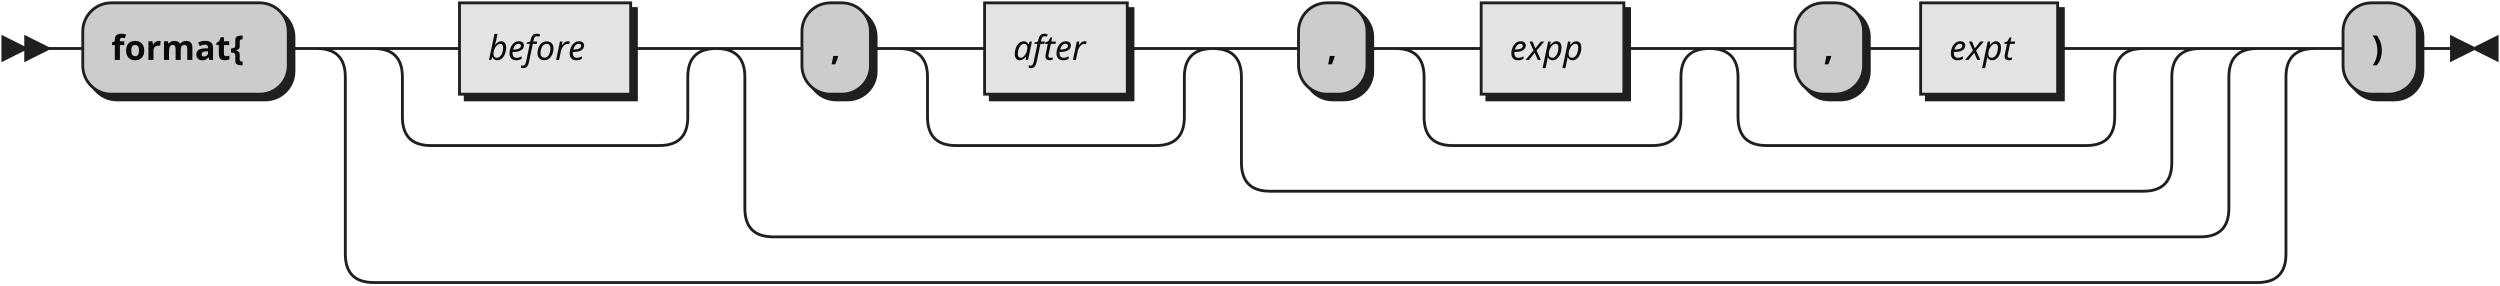
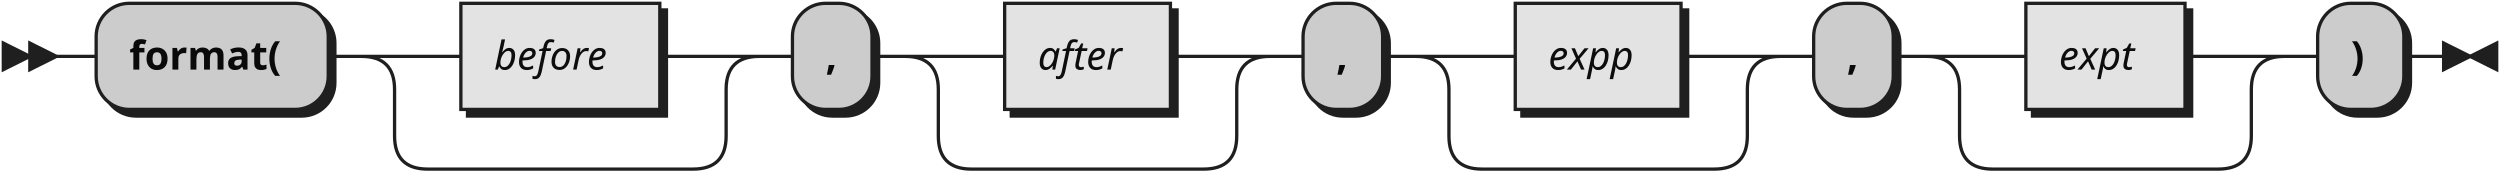
- <svg xmlns="http://www.w3.org/2000/svg" width="876" height="100">
+ <svg xmlns="http://www.w3.org/2000/svg" width="754" height="52">
  <defs>
    <style type="text/css">
               @namespace "http://www.w3.org/2000/svg";
               .line                 {fill: none; stroke: #1F1F1F;}
               .bold-line            {stroke: #0A0A0A; shape-rendering: crispEdges; stroke-width:
               2; }
               .thin-line            {stroke: #0F0F0F; shape-rendering: crispEdges}
               .filled               {fill: #1F1F1F; stroke: none;}
               text.terminal         {font-family: Verdana, Sans-serif;
               font-size: 12px;
               fill: #0A0A0A;
               font-weight: bold;
               }
               text.nonterminal      {font-family: Verdana, Sans-serif; font-style: italic;
               font-size: 12px;
               fill: #0D0D0D;
               }
               text.regexp           {font-family: Verdana, Sans-serif;
               font-size: 12px;
               fill: #0F0F0F;
               }
               rect, circle, polygon {fill: #1F1F1F; stroke: #1F1F1F;}
               rect.terminal         {fill: #CCCCCC; stroke: #1F1F1F;}
               rect.nonterminal      {fill: #E3E3E3; stroke: #1F1F1F;}
               rect.text             {fill: none; stroke: none;}    
               polygon.regexp        {fill: #EFEFEF; stroke: #1F1F1F;}
               
            </style>
  </defs>
  <polygon points="9 17 1 13 1 21" />
  <polygon points="17 17 9 13 9 21" />
-   <rect x="31" y="3" width="72" height="32" rx="10" />
-   <rect x="29" y="1" width="72" height="32" class="terminal" rx="10" />
-   <text class="terminal" x="39" y="21">format{</text>
-   <rect x="163" y="3" width="60" height="32" />
-   <rect x="161" y="1" width="60" height="32" class="nonterminal" />
-   <text class="nonterminal" x="171" y="21">before</text>
-   <rect x="283" y="3" width="24" height="32" rx="10" />
-   <rect x="281" y="1" width="24" height="32" class="terminal" rx="10" />
-   <text class="terminal" x="291" y="21">,</text>
-   <rect x="347" y="3" width="50" height="32" />
-   <rect x="345" y="1" width="50" height="32" class="nonterminal" />
-   <text class="nonterminal" x="355" y="21">after</text>
-   <rect x="457" y="3" width="24" height="32" rx="10" />
-   <rect x="455" y="1" width="24" height="32" class="terminal" rx="10" />
-   <text class="terminal" x="465" y="21">,</text>
-   <rect x="521" y="3" width="50" height="32" />
-   <rect x="519" y="1" width="50" height="32" class="nonterminal" />
-   <text class="nonterminal" x="529" y="21">expp</text>
-   <rect x="631" y="3" width="24" height="32" rx="10" />
-   <rect x="629" y="1" width="24" height="32" class="terminal" rx="10" />
-   <text class="terminal" x="639" y="21">,</text>
-   <rect x="675" y="3" width="48" height="32" />
-   <rect x="673" y="1" width="48" height="32" class="nonterminal" />
-   <text class="nonterminal" x="683" y="21">expt</text>
-   <rect x="823" y="3" width="26" height="32" rx="10" />
-   <rect x="821" y="1" width="26" height="32" class="terminal" rx="10" />
-   <text class="terminal" x="831" y="21">)</text>
-   <path class="line" d="m17 17 h2 m0 0 h10 m72 0 h10 m40 0 h10 m60 0 h10 m-100 0 h20 m80 0 h20 m-120 0 q10 0 10 10 m100 0 q0 -10 10 -10 m-110 10 v14 m100 0 v-14 m-100 14 q0 10 10 10 m80 0 q10 0 10 -10 m-90 10 h10 m0 0 h70 m40 -34 h10 m24 0 h10 m20 0 h10 m50 0 h10 m-90 0 h20 m70 0 h20 m-110 0 q10 0 10 10 m90 0 q0 -10 10 -10 m-100 10 v14 m90 0 v-14 m-90 14 q0 10 10 10 m70 0 q10 0 10 -10 m-80 10 h10 m0 0 h60 m40 -34 h10 m24 0 h10 m20 0 h10 m50 0 h10 m-90 0 h20 m70 0 h20 m-110 0 q10 0 10 10 m90 0 q0 -10 10 -10 m-100 10 v14 m90 0 v-14 m-90 14 q0 10 10 10 m70 0 q10 0 10 -10 m-80 10 h10 m0 0 h60 m40 -34 h10 m24 0 h10 m0 0 h10 m48 0 h10 m-132 0 h20 m112 0 h20 m-152 0 q10 0 10 10 m132 0 q0 -10 10 -10 m-142 10 v14 m132 0 v-14 m-132 14 q0 10 10 10 m112 0 q10 0 10 -10 m-122 10 h10 m0 0 h102 m-306 -34 h20 m306 0 h20 m-346 0 q10 0 10 10 m326 0 q0 -10 10 -10 m-336 10 v30 m326 0 v-30 m-326 30 q0 10 10 10 m306 0 q10 0 10 -10 m-316 10 h10 m0 0 h296 m-500 -50 h20 m500 0 h20 m-540 0 q10 0 10 10 m520 0 q0 -10 10 -10 m-530 10 v46 m520 0 v-46 m-520 46 q0 10 10 10 m500 0 q10 0 10 -10 m-510 10 h10 m0 0 h490 m-660 -66 h20 m660 0 h20 m-700 0 q10 0 10 10 m680 0 q0 -10 10 -10 m-690 10 v62 m680 0 v-62 m-680 62 q0 10 10 10 m660 0 q10 0 10 -10 m-670 10 h10 m0 0 h650 m20 -82 h10 m26 0 h10 m3 0 h-3" />
-   <polygon points="867 17 875 13 875 21" />
-   <polygon points="867 17 859 13 859 21" />
+   <rect x="31" y="3" width="70" height="32" rx="10" />
+   <rect x="29" y="1" width="70" height="32" class="terminal" rx="10" />
+   <text class="terminal" x="39" y="21">format(</text>
+   <rect x="141" y="3" width="60" height="32" />
+   <rect x="139" y="1" width="60" height="32" class="nonterminal" />
+   <text class="nonterminal" x="149" y="21">before</text>
+   <rect x="241" y="3" width="24" height="32" rx="10" />
+   <rect x="239" y="1" width="24" height="32" class="terminal" rx="10" />
+   <text class="terminal" x="249" y="21">,</text>
+   <rect x="305" y="3" width="50" height="32" />
+   <rect x="303" y="1" width="50" height="32" class="nonterminal" />
+   <text class="nonterminal" x="313" y="21">after</text>
+   <rect x="395" y="3" width="24" height="32" rx="10" />
+   <rect x="393" y="1" width="24" height="32" class="terminal" rx="10" />
+   <text class="terminal" x="403" y="21">,</text>
+   <rect x="459" y="3" width="50" height="32" />
+   <rect x="457" y="1" width="50" height="32" class="nonterminal" />
+   <text class="nonterminal" x="467" y="21">expp</text>
+   <rect x="549" y="3" width="24" height="32" rx="10" />
+   <rect x="547" y="1" width="24" height="32" class="terminal" rx="10" />
+   <text class="terminal" x="557" y="21">,</text>
+   <rect x="613" y="3" width="48" height="32" />
+   <rect x="611" y="1" width="48" height="32" class="nonterminal" />
+   <text class="nonterminal" x="621" y="21">expt</text>
+   <rect x="701" y="3" width="26" height="32" rx="10" />
+   <rect x="699" y="1" width="26" height="32" class="terminal" rx="10" />
+   <text class="terminal" x="709" y="21">)</text>
+   <path class="line" d="m17 17 h2 m0 0 h10 m70 0 h10 m20 0 h10 m60 0 h10 m-100 0 h20 m80 0 h20 m-120 0 q10 0 10 10 m100 0 q0 -10 10 -10 m-110 10 v14 m100 0 v-14 m-100 14 q0 10 10 10 m80 0 q10 0 10 -10 m-90 10 h10 m0 0 h70 m20 -34 h10 m24 0 h10 m20 0 h10 m50 0 h10 m-90 0 h20 m70 0 h20 m-110 0 q10 0 10 10 m90 0 q0 -10 10 -10 m-100 10 v14 m90 0 v-14 m-90 14 q0 10 10 10 m70 0 q10 0 10 -10 m-80 10 h10 m0 0 h60 m20 -34 h10 m24 0 h10 m20 0 h10 m50 0 h10 m-90 0 h20 m70 0 h20 m-110 0 q10 0 10 10 m90 0 q0 -10 10 -10 m-100 10 v14 m90 0 v-14 m-90 14 q0 10 10 10 m70 0 q10 0 10 -10 m-80 10 h10 m0 0 h60 m20 -34 h10 m24 0 h10 m20 0 h10 m48 0 h10 m-88 0 h20 m68 0 h20 m-108 0 q10 0 10 10 m88 0 q0 -10 10 -10 m-98 10 v14 m88 0 v-14 m-88 14 q0 10 10 10 m68 0 q10 0 10 -10 m-78 10 h10 m0 0 h58 m20 -34 h10 m26 0 h10 m3 0 h-3" />
+   <polygon points="745 17 753 13 753 21" />
+   <polygon points="745 17 737 13 737 21" />
</svg>
